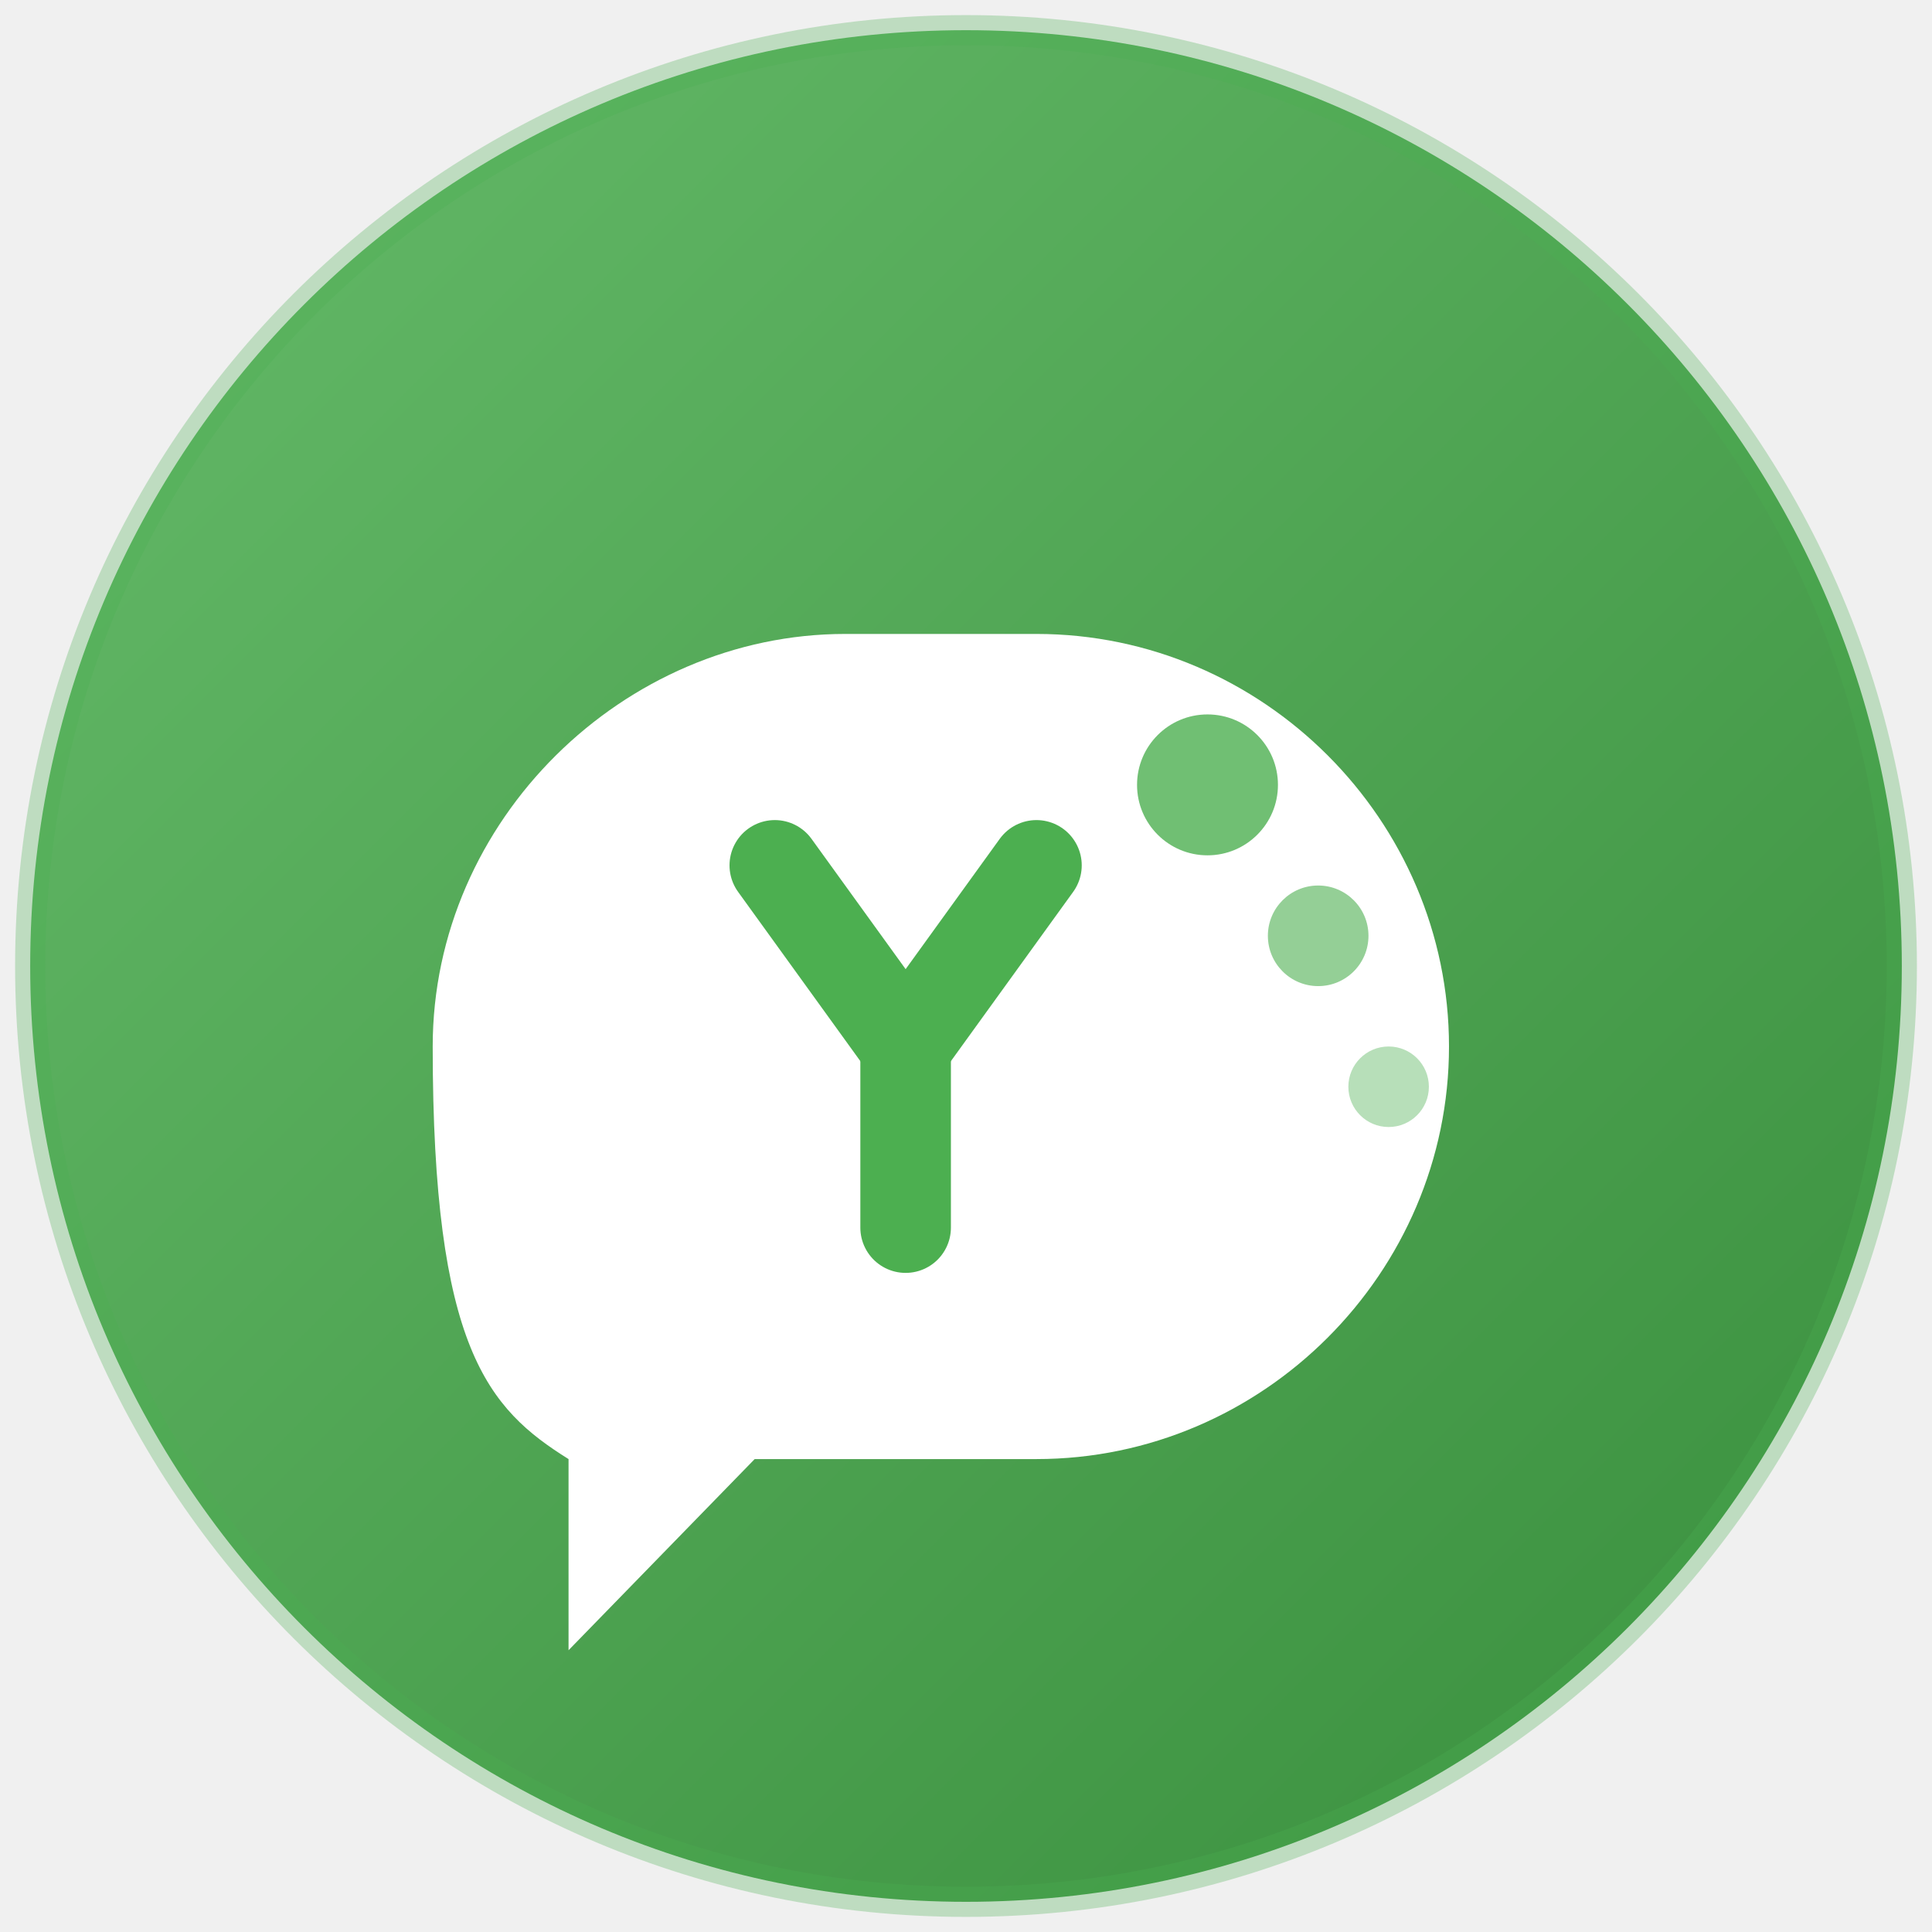
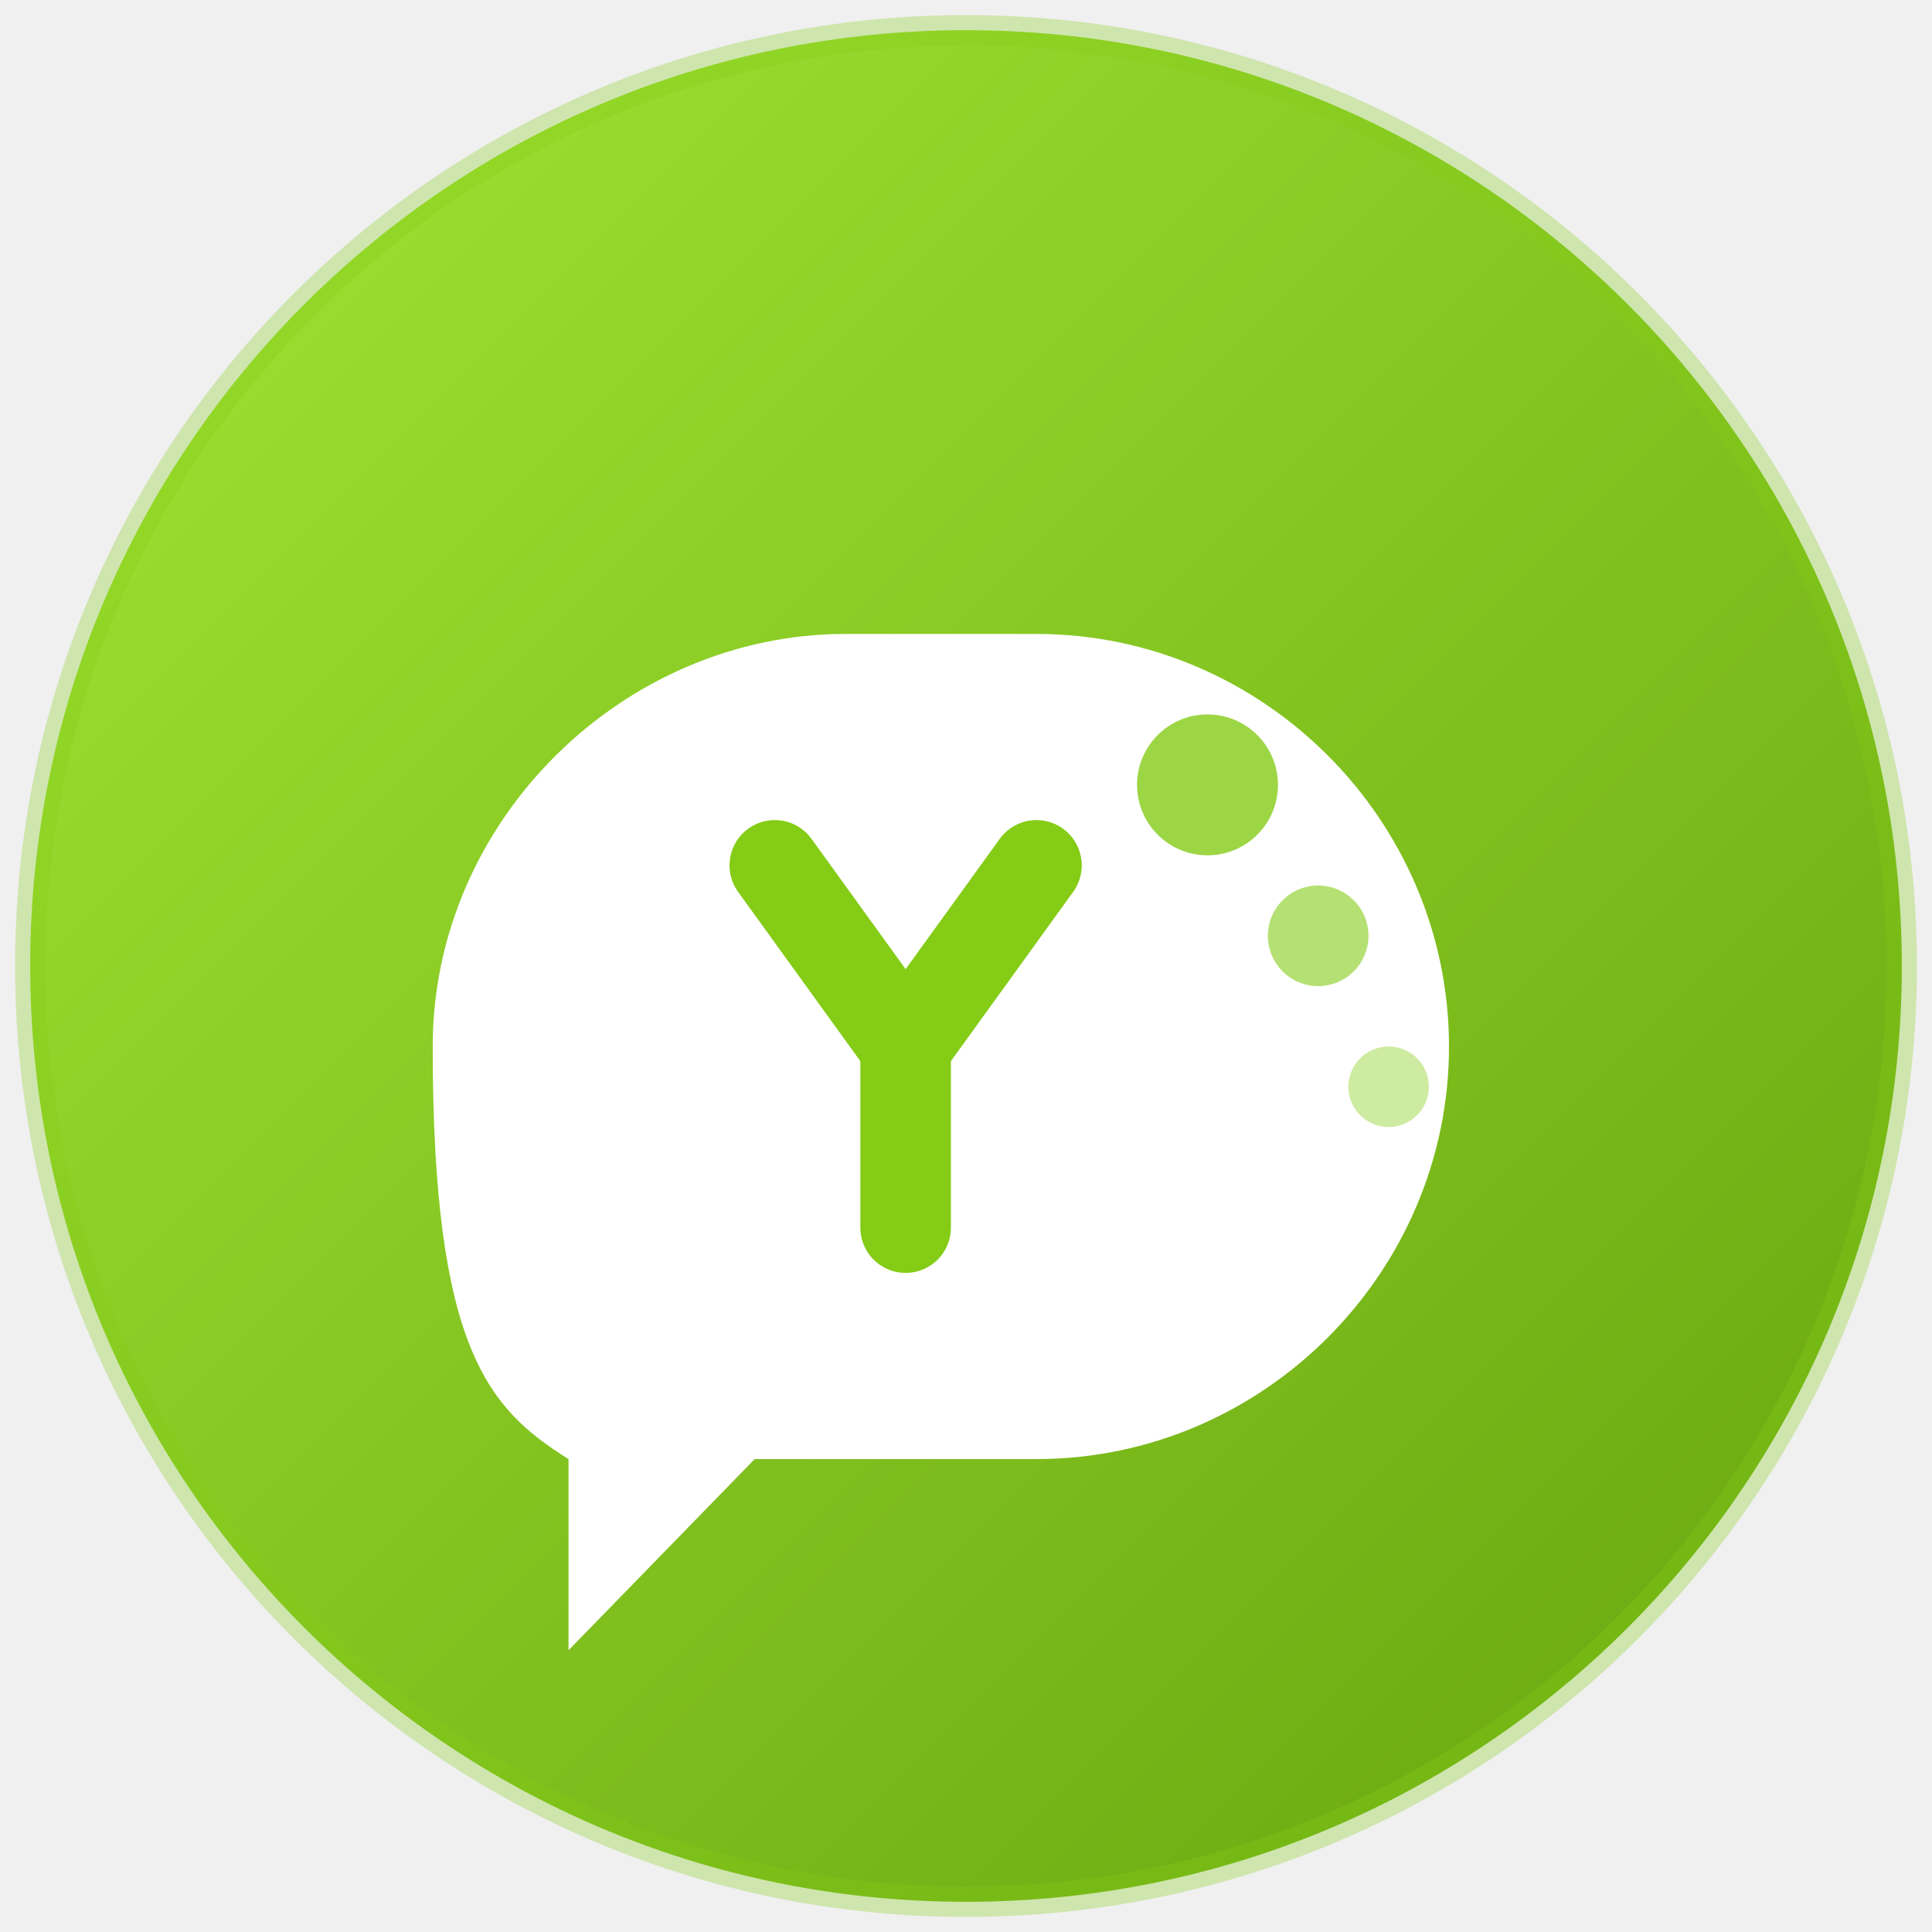
<svg xmlns="http://www.w3.org/2000/svg" width="512" height="512" viewBox="0 0 512 512" fill="none">
  <circle cx="256" cy="256" r="248" fill="url(#green_gradient)" />
-   <circle cx="256" cy="256" r="248" stroke="#4CAF50" stroke-width="8" stroke-opacity="0.3" />
+   <circle cx="256" cy="256" r="248" stroke="#84cc16" stroke-width="8" stroke-opacity="0.3" />
  <path d="M274.67 168C334.67 168 384 217.33 384 277.33C384 337.33 334.67 386.67 274.67 386.67H200L150.67 437.33V386.67C129.33 373.33 114.67 357.33 114.67 277.33C114.67 217.33 165.33 168 224 168H274.67Z" fill="white" />
-   <path d="M205.33 229.33L240 277.33L274.67 229.33" stroke="#4CAF50" stroke-width="24" stroke-linecap="round" stroke-linejoin="round" />
-   <path d="M240 277.33L240 325.33" stroke="#4CAF50" stroke-width="24" stroke-linecap="round" stroke-linejoin="round" />
-   <circle cx="320" cy="208" r="18.67" fill="#4CAF50" opacity="0.8" />
-   <circle cx="349.33" cy="248" r="13.33" fill="#4CAF50" opacity="0.6" />
-   <circle cx="368" cy="288" r="10.67" fill="#4CAF50" opacity="0.4" />
+   <path d="M205.33 229.33L240 277.33L274.67 229.33" stroke="#84cc16" stroke-width="24" stroke-linecap="round" stroke-linejoin="round" />
+   <path d="M240 277.33L240 325.33" stroke="#84cc16" stroke-width="24" stroke-linecap="round" stroke-linejoin="round" />
+   <circle cx="320" cy="208" r="18.67" fill="#84cc16" opacity="0.8" />
+   <circle cx="349.33" cy="248" r="13.33" fill="#84cc16" opacity="0.6" />
+   <circle cx="368" cy="288" r="10.67" fill="#84cc16" opacity="0.4" />
  <defs>
    <linearGradient id="green_gradient" x1="0" y1="0" x2="512" y2="512" gradientUnits="userSpaceOnUse">
-       <stop offset="0" stop-color="#66BB6A" />
-       <stop offset="1" stop-color="#388E3C" />
+       <stop offset="0" stop-color="#a3e635" />
+       <stop offset="1" stop-color="#65a30d" />
    </linearGradient>
  </defs>
</svg>
